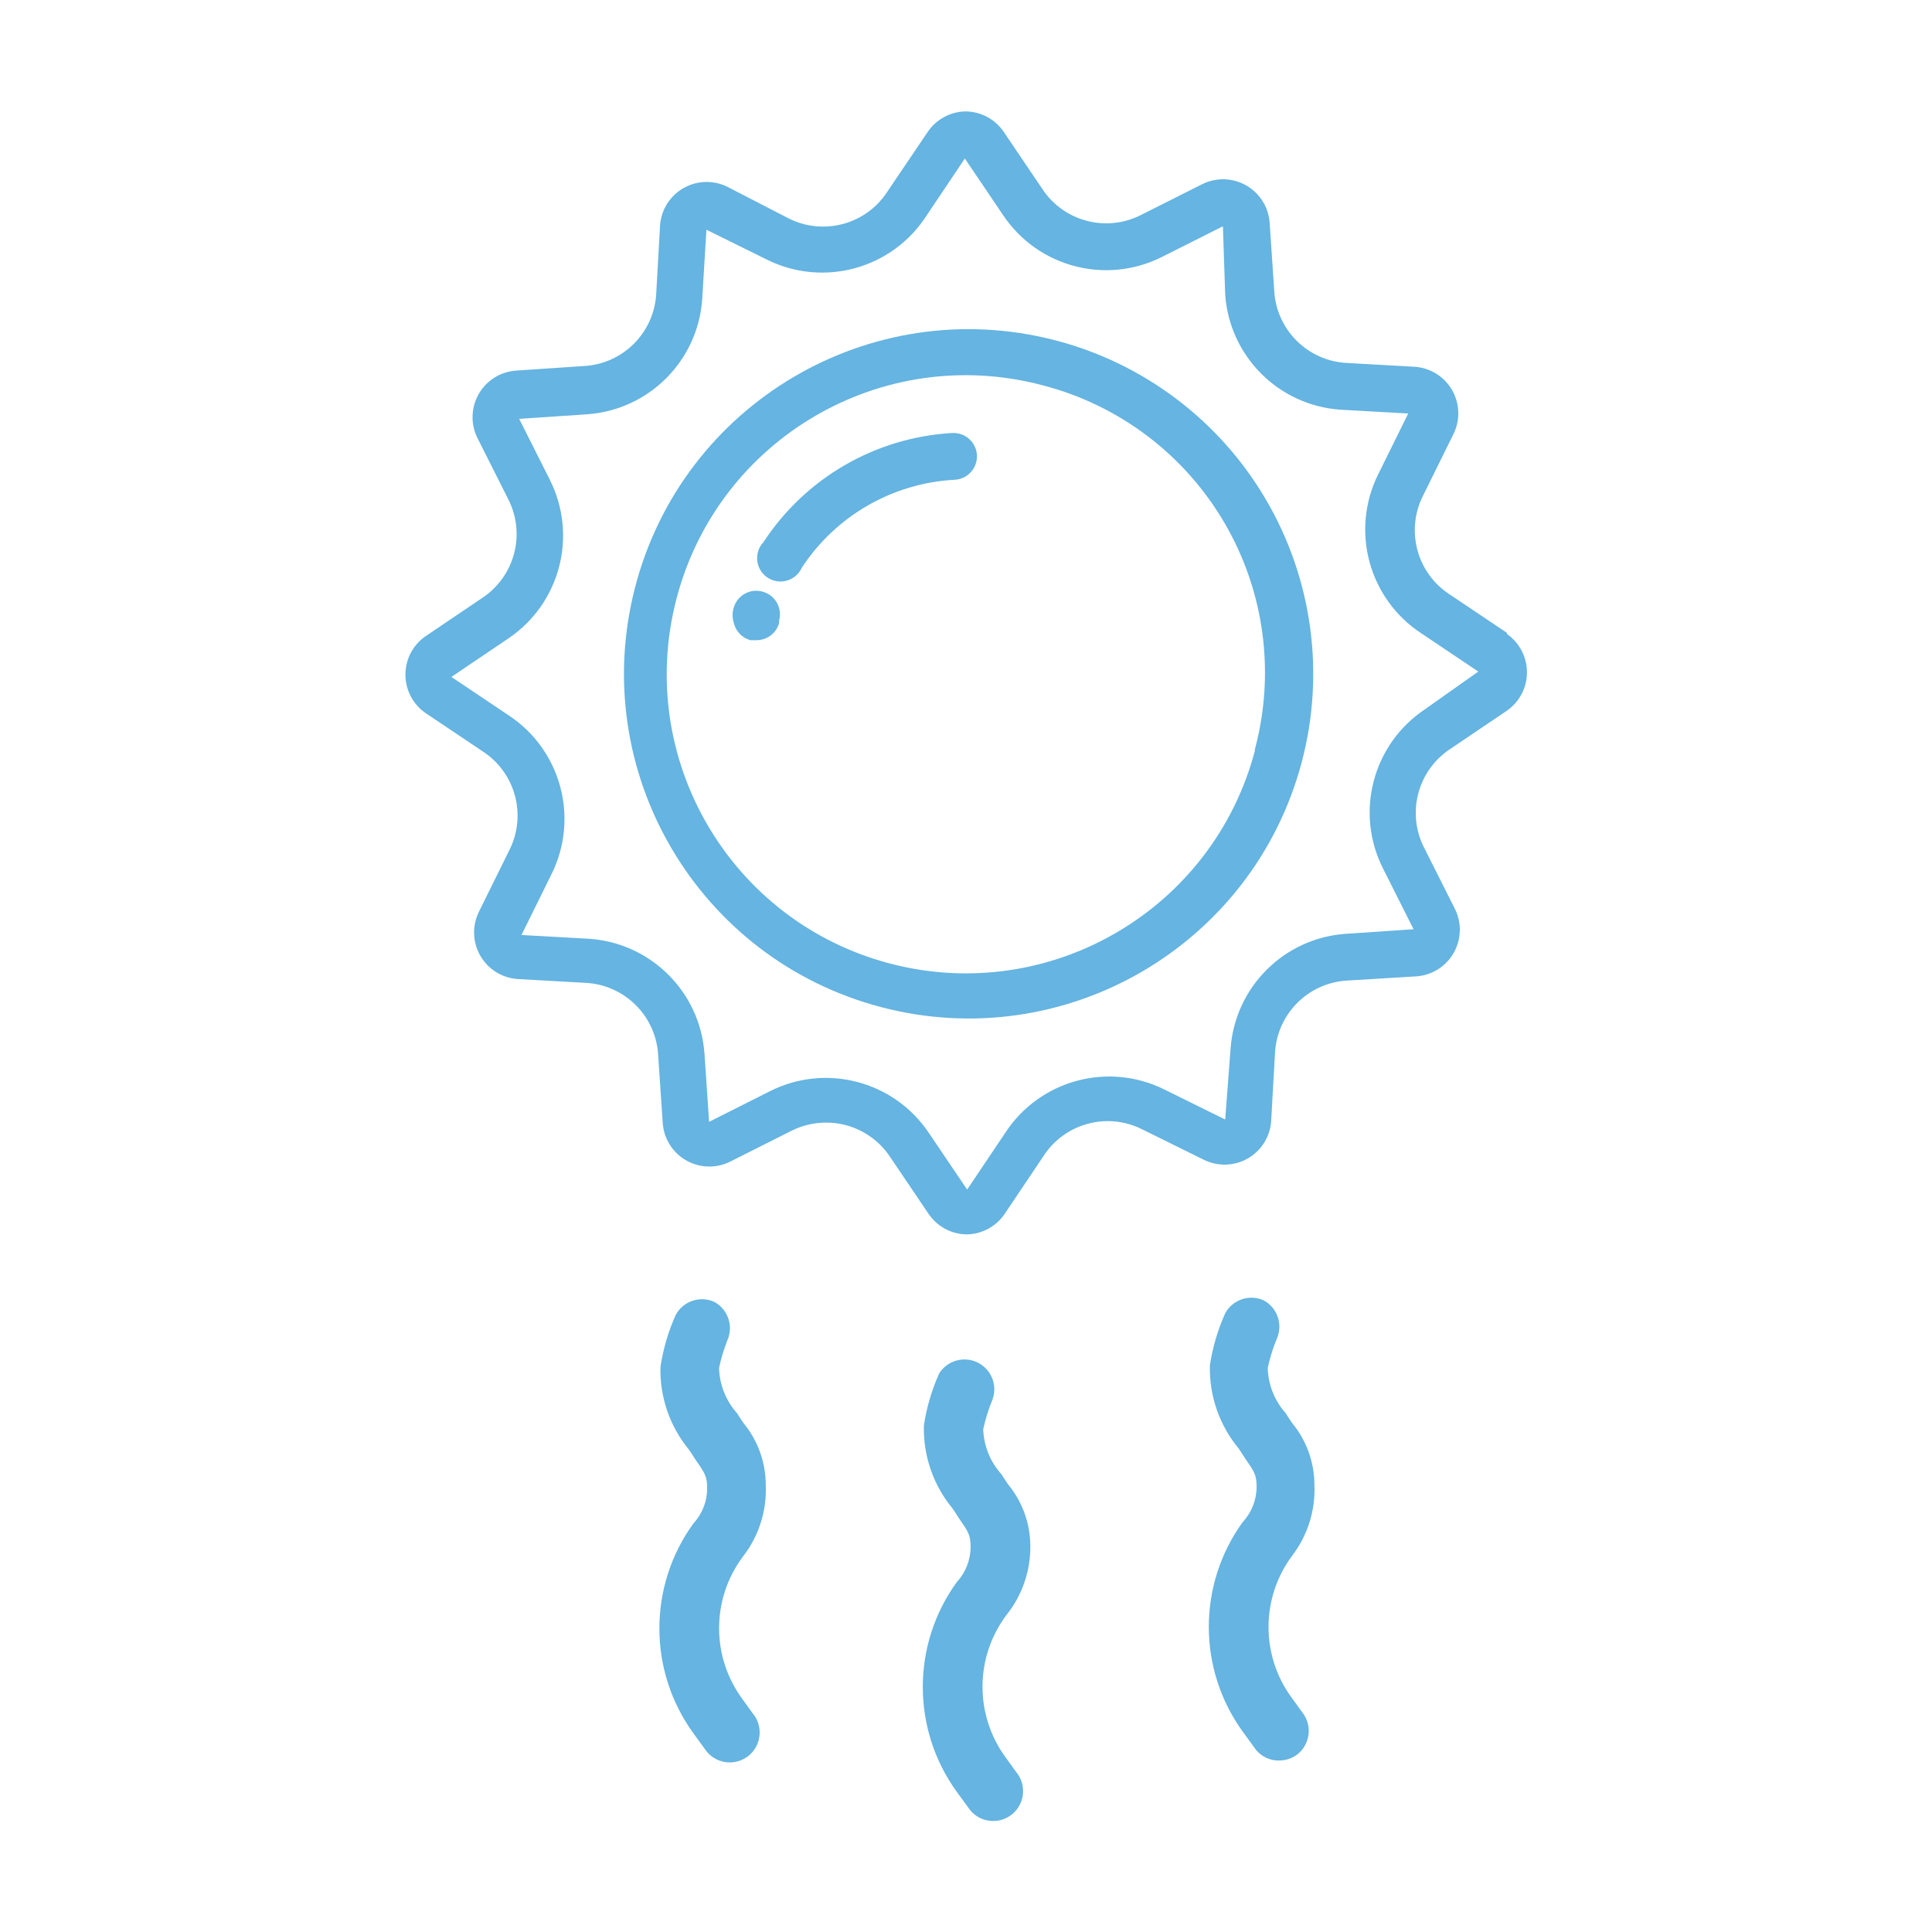
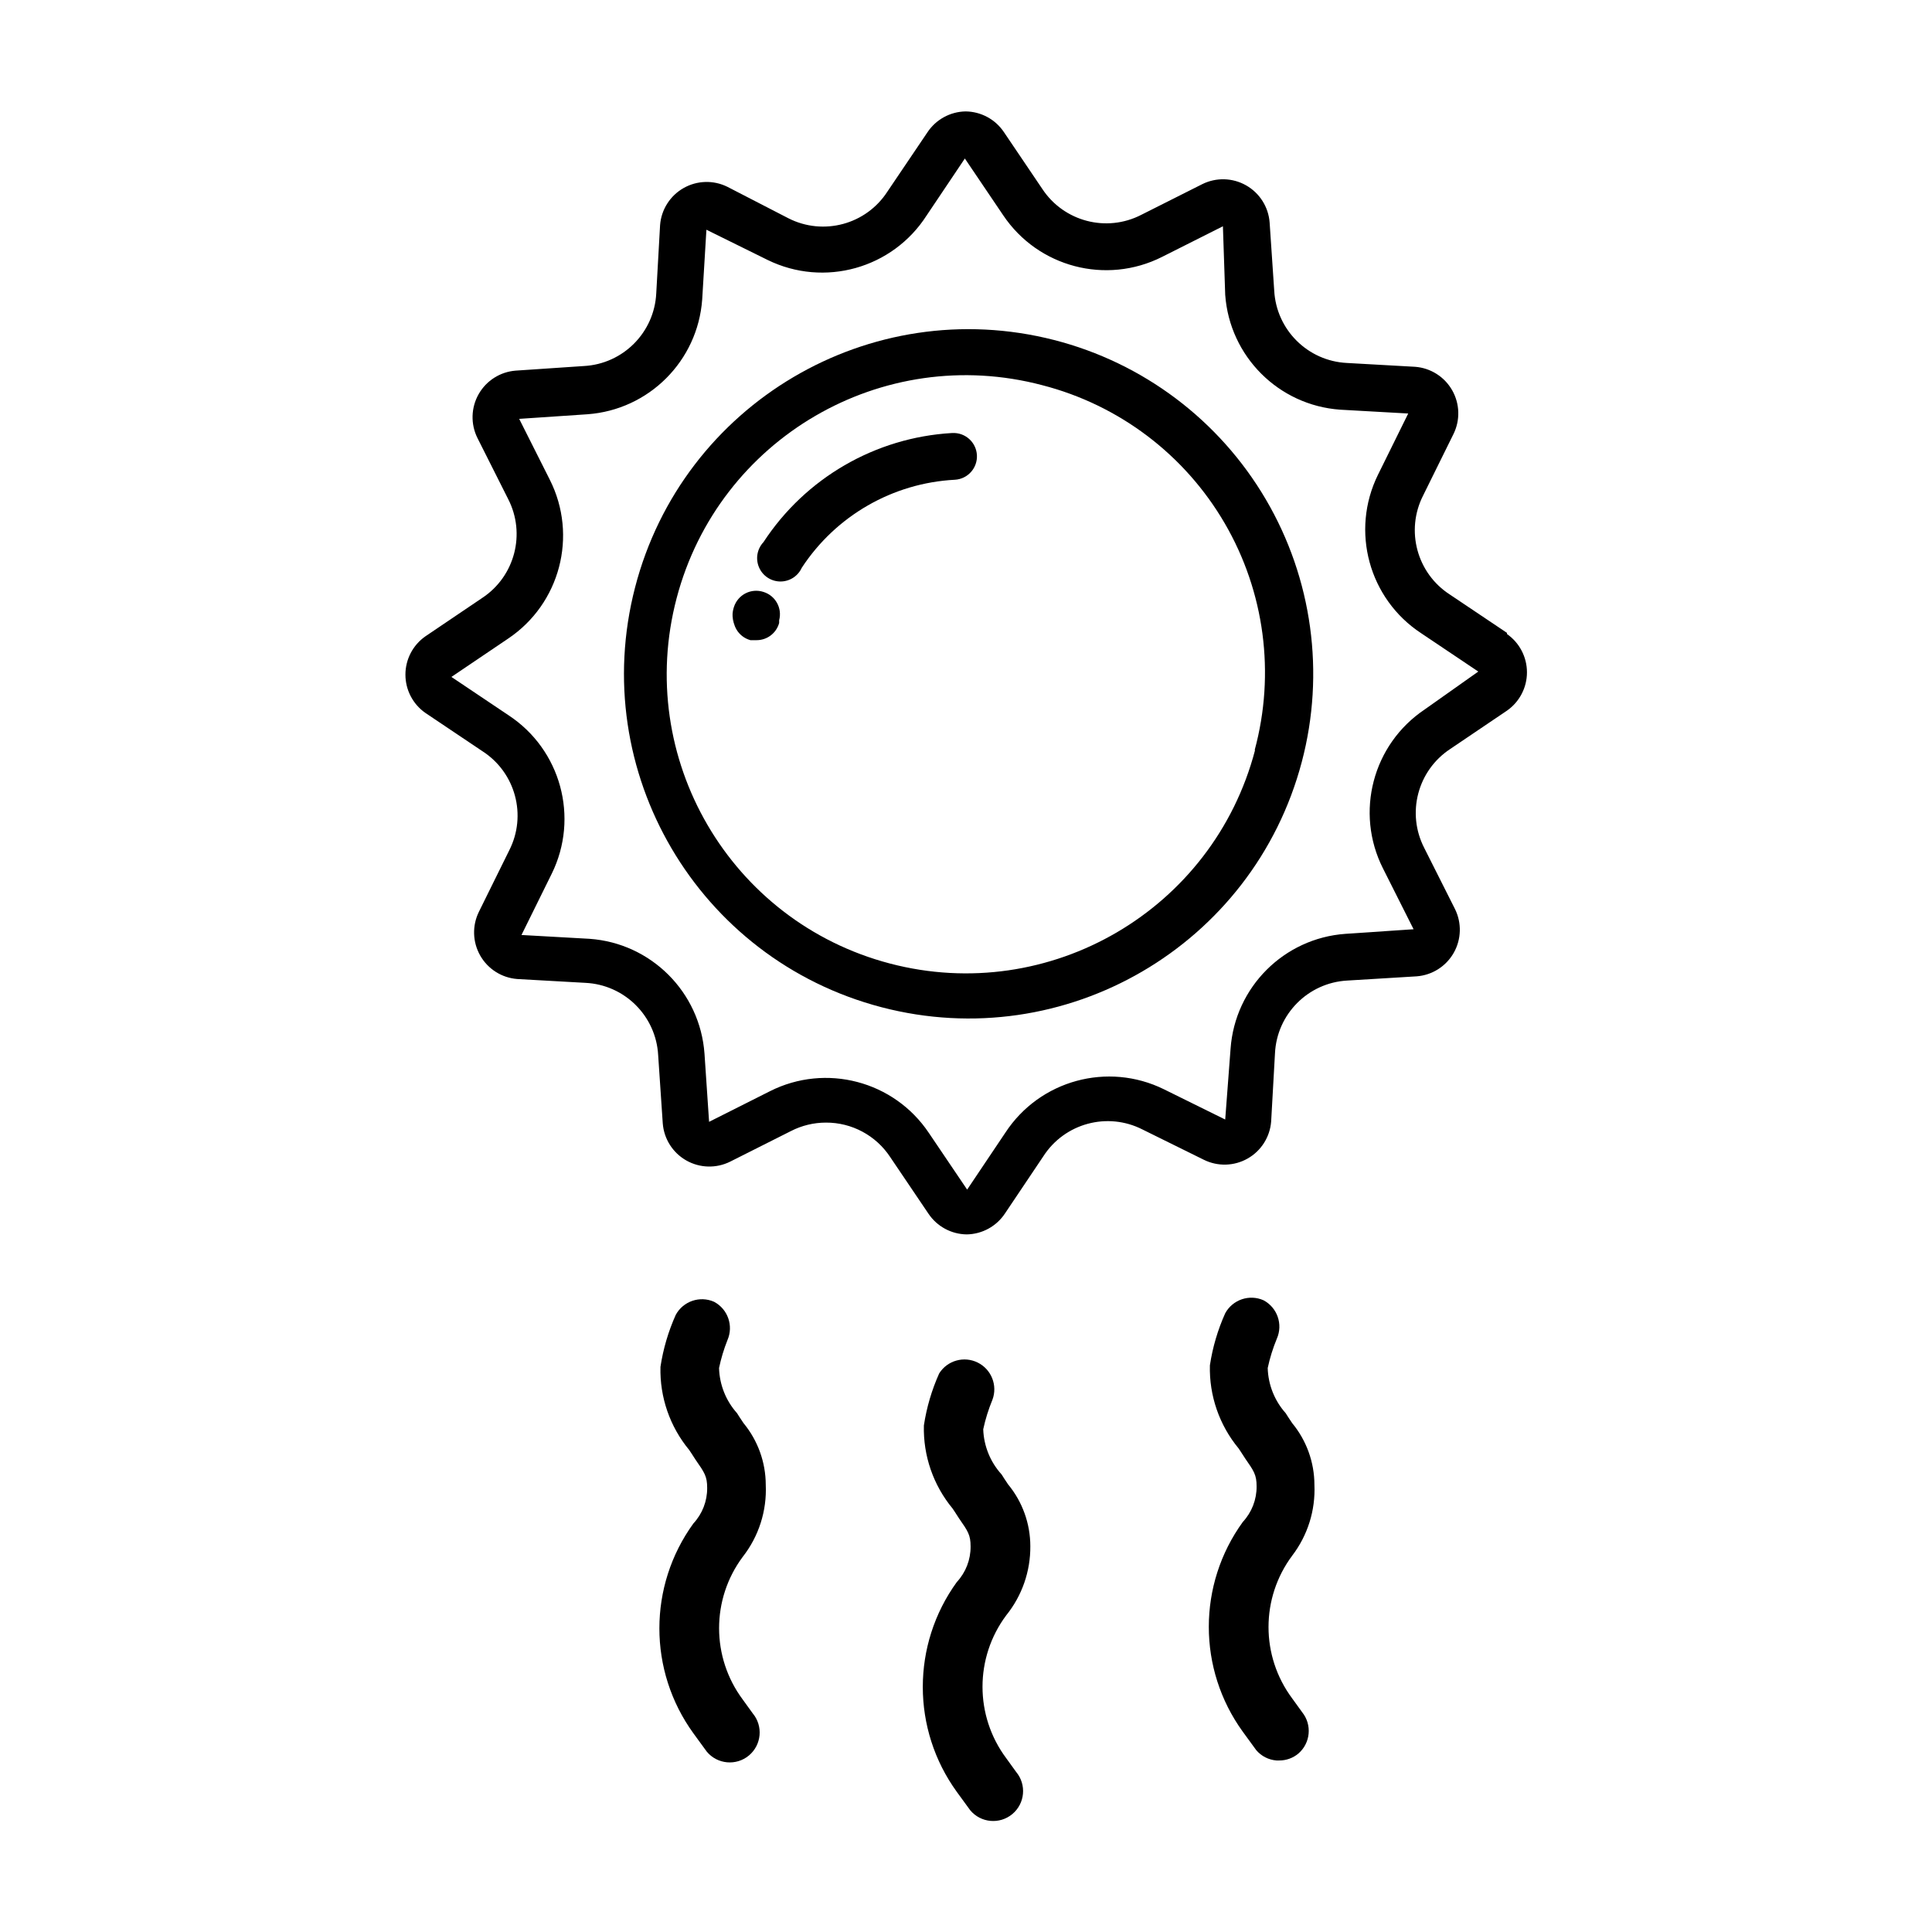
<svg xmlns="http://www.w3.org/2000/svg" id="Layer_1" data-name="Layer 1" viewBox="0 0 50.46 50.46">
  <defs>
-     <style>.cls-1{fill:#65b4e1;}</style>
+     <style>.cls-1{fill:#000;}</style>
  </defs>
  <path class="cls-1" d="M26.91,40.38a2.54,2.54,0,0,0-.58-1.61l-.1-.15-.07-.11a1.85,1.85,0,0,1-.48-1.18,4.44,4.44,0,0,1,.24-.77.78.78,0,0,0-1.39-.69,5.22,5.22,0,0,0-.4,1.36,3.27,3.27,0,0,0,.75,2.17l.06.09.11.17c.23.33.3.43.3.73a1.35,1.35,0,0,1-.36.93,4.67,4.67,0,0,0,0,5.48l.35.48a.78.78,0,0,0,1.2-1l-.26-.36a3.12,3.12,0,0,1,0-3.73A2.84,2.84,0,0,0,26.91,40.38Z" />
  <path class="cls-1" d="M20,38.78a2.54,2.54,0,0,0-.58-1.61l-.1-.15-.07-.11a1.85,1.85,0,0,1-.47-1.18A4.45,4.45,0,0,1,19,35a.78.78,0,0,0-.35-1,.78.78,0,0,0-1,.34,5.22,5.22,0,0,0-.4,1.36,3.27,3.27,0,0,0,.75,2.17l.06.09.11.17c.23.33.3.43.3.73a1.35,1.35,0,0,1-.36.93,4.67,4.67,0,0,0,0,5.48l.35.48a.78.78,0,0,0,1.2-1l-.26-.36a3.12,3.12,0,0,1,0-3.73A2.84,2.84,0,0,0,20,38.78Z" />
  <path class="cls-1" d="M34.33,38.78a2.54,2.54,0,0,0-.58-1.61l-.1-.15-.07-.11a1.85,1.85,0,0,1-.47-1.18,4.43,4.43,0,0,1,.24-.77.78.78,0,0,0-.35-1,.78.78,0,0,0-1,.34,5.21,5.21,0,0,0-.4,1.36,3.27,3.27,0,0,0,.75,2.17l.06.09.11.17c.23.33.3.43.3.73a1.35,1.35,0,0,1-.36.93,4.67,4.67,0,0,0,0,5.48l.35.48a.77.77,0,0,0,.53.27h.07a.77.77,0,0,0,.5-.18.78.78,0,0,0,.1-1.08l-.26-.36a3.12,3.12,0,0,1,0-3.73A2.84,2.84,0,0,0,34.33,38.78Z" />
  <path class="cls-1" d="M39.36,16.53l-1.49-1a2,2,0,0,1-.7-2.59l.79-1.6a1.22,1.22,0,0,0-1-1.76l-1.78-.1a2,2,0,0,1-1.9-1.89l-.12-1.78a1.22,1.22,0,0,0-1.76-1l-1.59.8a2,2,0,0,1-2.59-.68l-1-1.48a1.22,1.22,0,0,0-1-.54h0a1.22,1.22,0,0,0-1,.55L23.18,5a2,2,0,0,1-2.59.7L19,4.88a1.22,1.22,0,0,0-1.76,1l-.1,1.78a2,2,0,0,1-1.89,1.9l-1.78.12a1.22,1.22,0,0,0-1,1.76l.8,1.59a2,2,0,0,1-.68,2.59l-1.48,1a1.22,1.22,0,0,0,0,2l1.49,1a2,2,0,0,1,.7,2.59l-.79,1.6a1.22,1.22,0,0,0,1,1.76l1.78.1a2,2,0,0,1,1.9,1.89l.12,1.78a1.22,1.22,0,0,0,1.76,1l1.59-.8a2,2,0,0,1,.91-.22,2,2,0,0,1,1.68.9l1,1.48a1.22,1.22,0,0,0,1,.54h0a1.22,1.22,0,0,0,1-.55l1-1.49a2,2,0,0,1,2.59-.7l1.6.79a1.22,1.22,0,0,0,1.76-1l.1-1.78a2,2,0,0,1,1.89-1.9L37,25.5a1.22,1.22,0,0,0,1-1.76l-.8-1.59a2,2,0,0,1,.68-2.59l1.48-1a1.22,1.22,0,0,0,0-2Zm-2.15,2a3.24,3.24,0,0,0-1.09,4.15l.8,1.59-1.78.12a3.24,3.24,0,0,0-3,3L32,29.24l-1.6-.79a3.24,3.24,0,0,0-4.14,1.13l-1,1.49-1-1.48a3.24,3.24,0,0,0-4.15-1.09l-1.59.8-.12-1.78a3.24,3.24,0,0,0-3-3l-1.78-.1.79-1.6a3.24,3.24,0,0,0-1.13-4.14l-1.49-1,1.48-1a3.24,3.24,0,0,0,1.09-4.15l-.8-1.59,1.78-.12a3.24,3.24,0,0,0,3-3L18.45,6l1.6.79A3.24,3.24,0,0,0,24.2,5.63l1-1.49,1,1.48a3.24,3.24,0,0,0,4.15,1.09l1.59-.8L32,7.7a3.24,3.24,0,0,0,3,3l1.78.1-.79,1.6a3.24,3.24,0,0,0,1.13,4.14l1.49,1Z" />
  <path class="cls-1" d="M27.53,8.88A9,9,0,1,0,34,19.9,9,9,0,0,0,27.53,8.88Zm5.25,10.71a7.81,7.81,0,1,1-5.56-9.53A7.75,7.75,0,0,1,32.77,19.59Z" />
  <path class="cls-1" d="M24.86,11.31a6.32,6.32,0,0,0-4.92,2.85.61.61,0,1,0,1,.67,5.1,5.1,0,0,1,4-2.3.61.61,0,1,0-.07-1.22Z" />
  <path class="cls-1" d="M19.94,15.46a.61.61,0,0,0-.77.39.69.69,0,0,0,0,.45.58.58,0,0,1,0-.32v0a.61.61,0,0,0,.43.74l.16,0a.61.61,0,0,0,.59-.45l0-.07v0A.61.61,0,0,0,19.94,15.46Zm-.76.89,0,0Zm.08.12,0,0Zm-.05-.08,0,0Zm.13.15,0,0Z" />
</svg>
